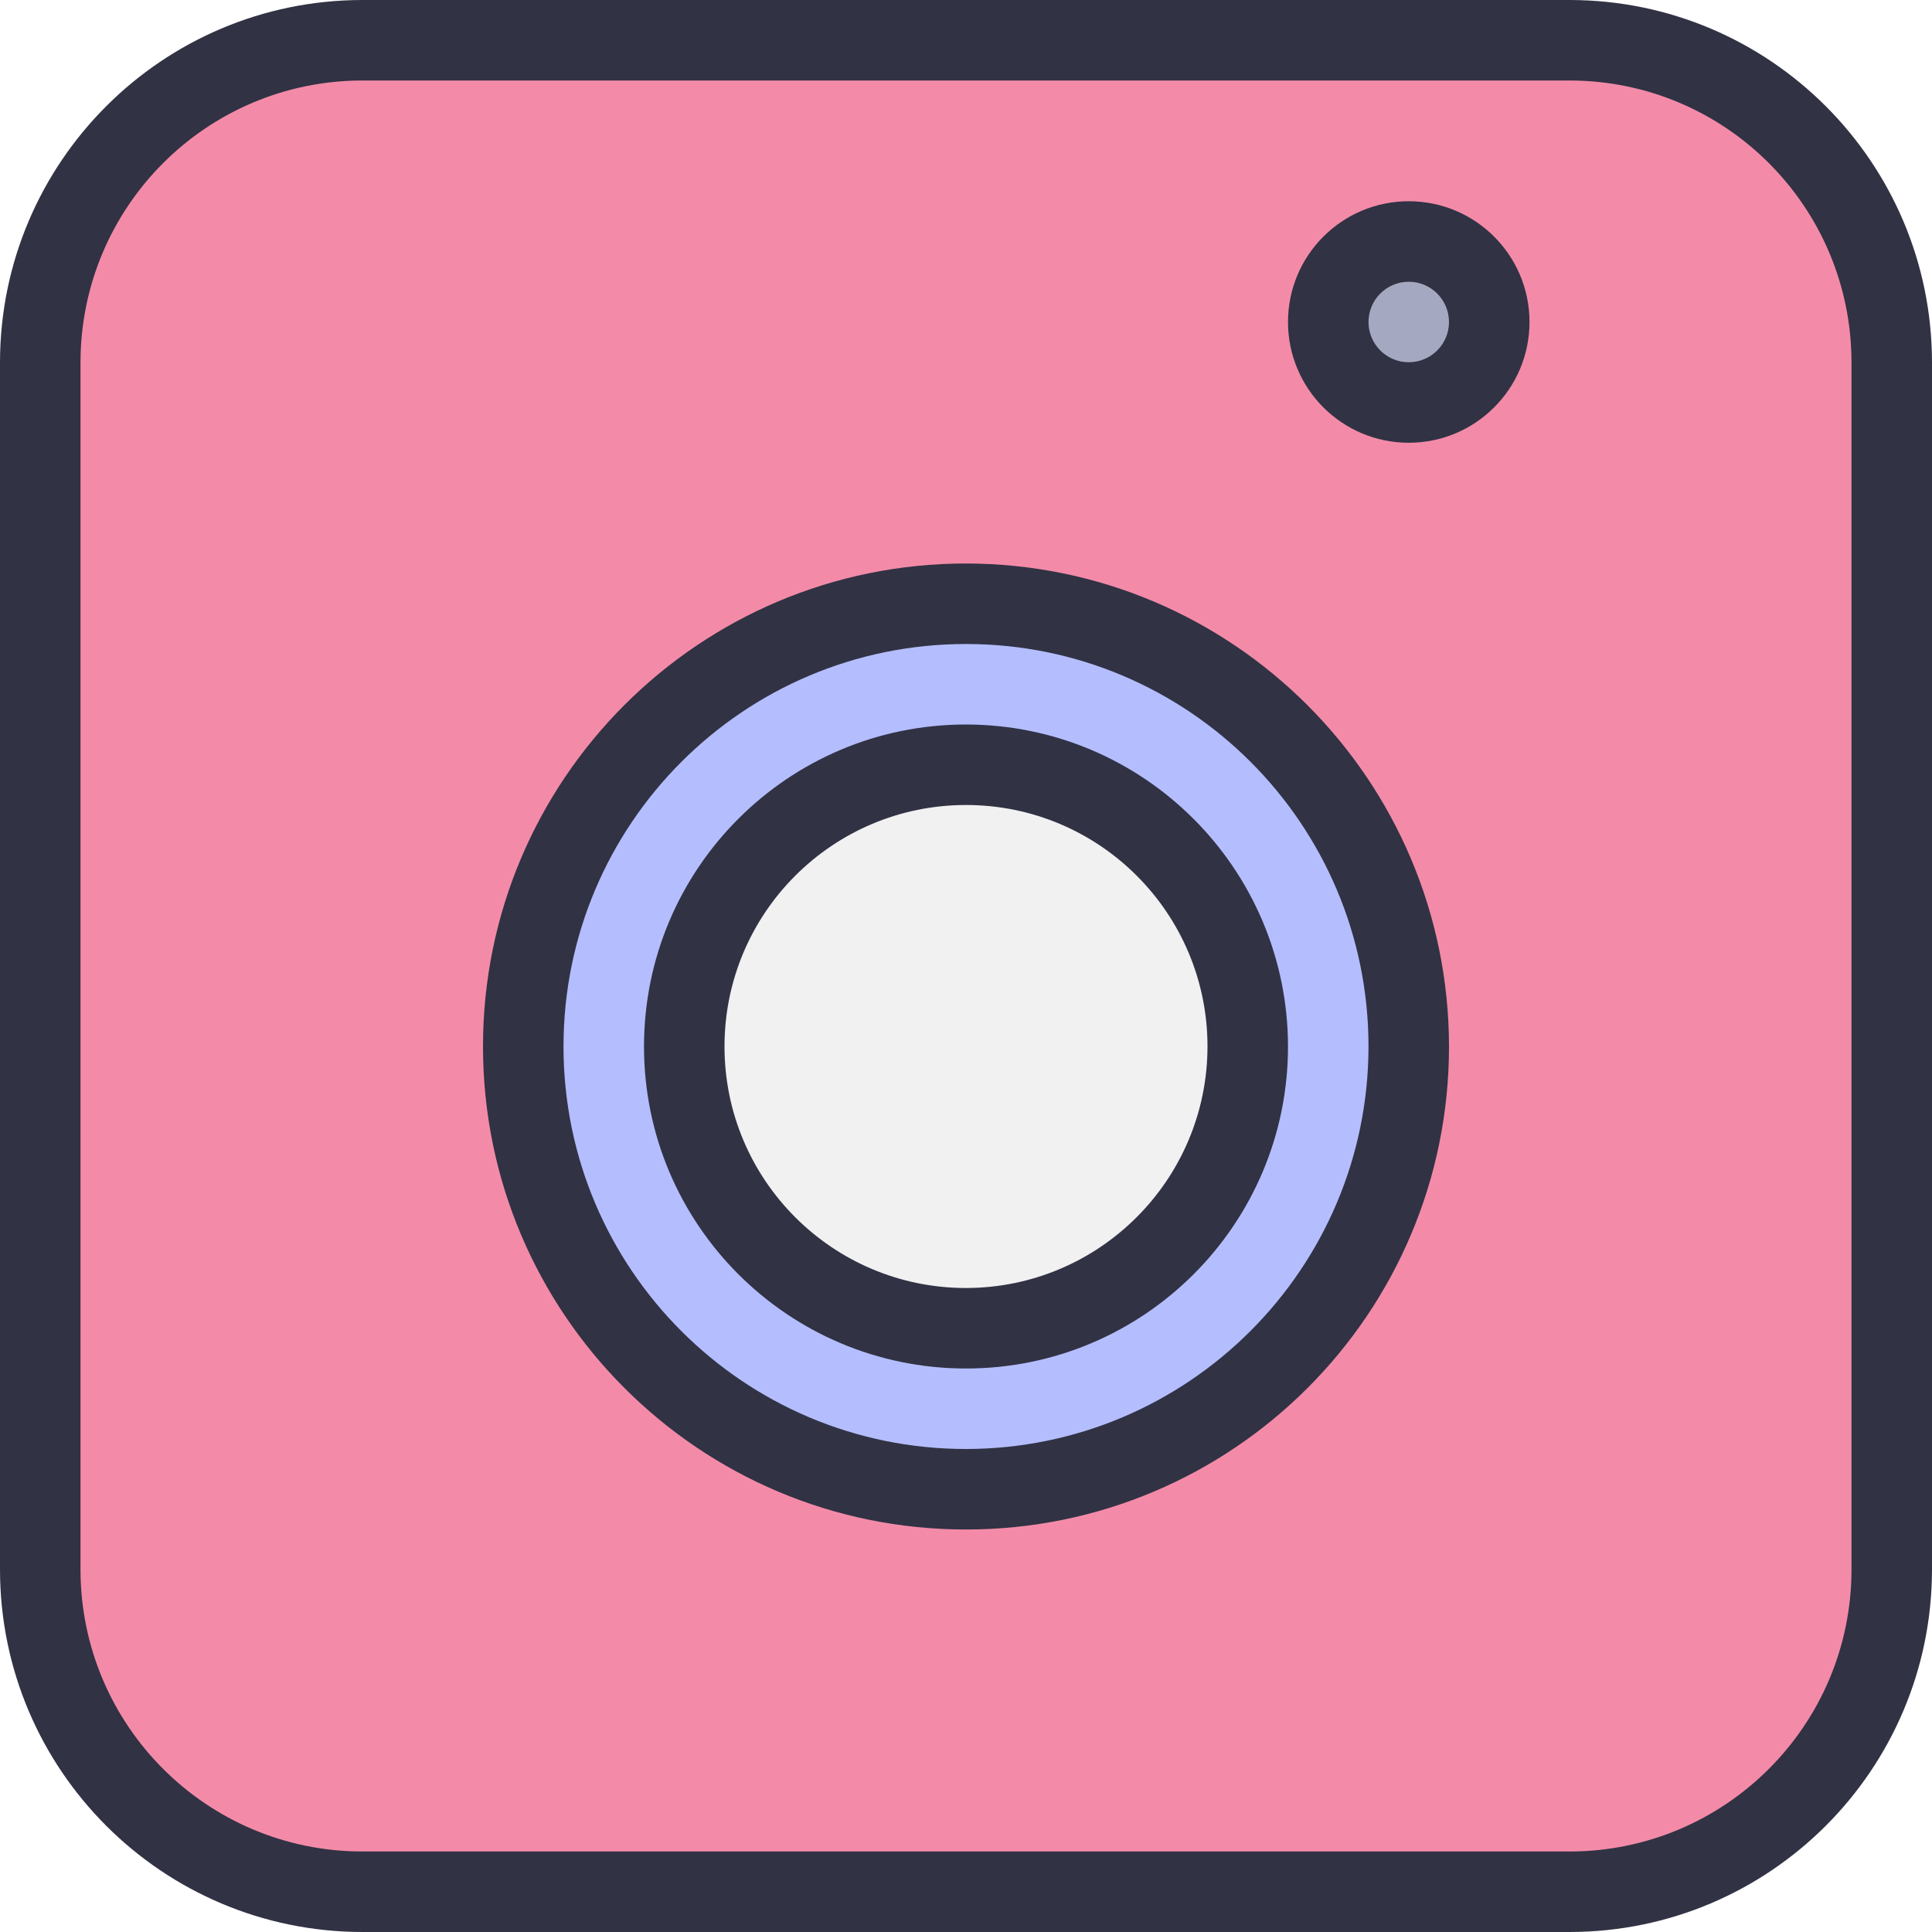
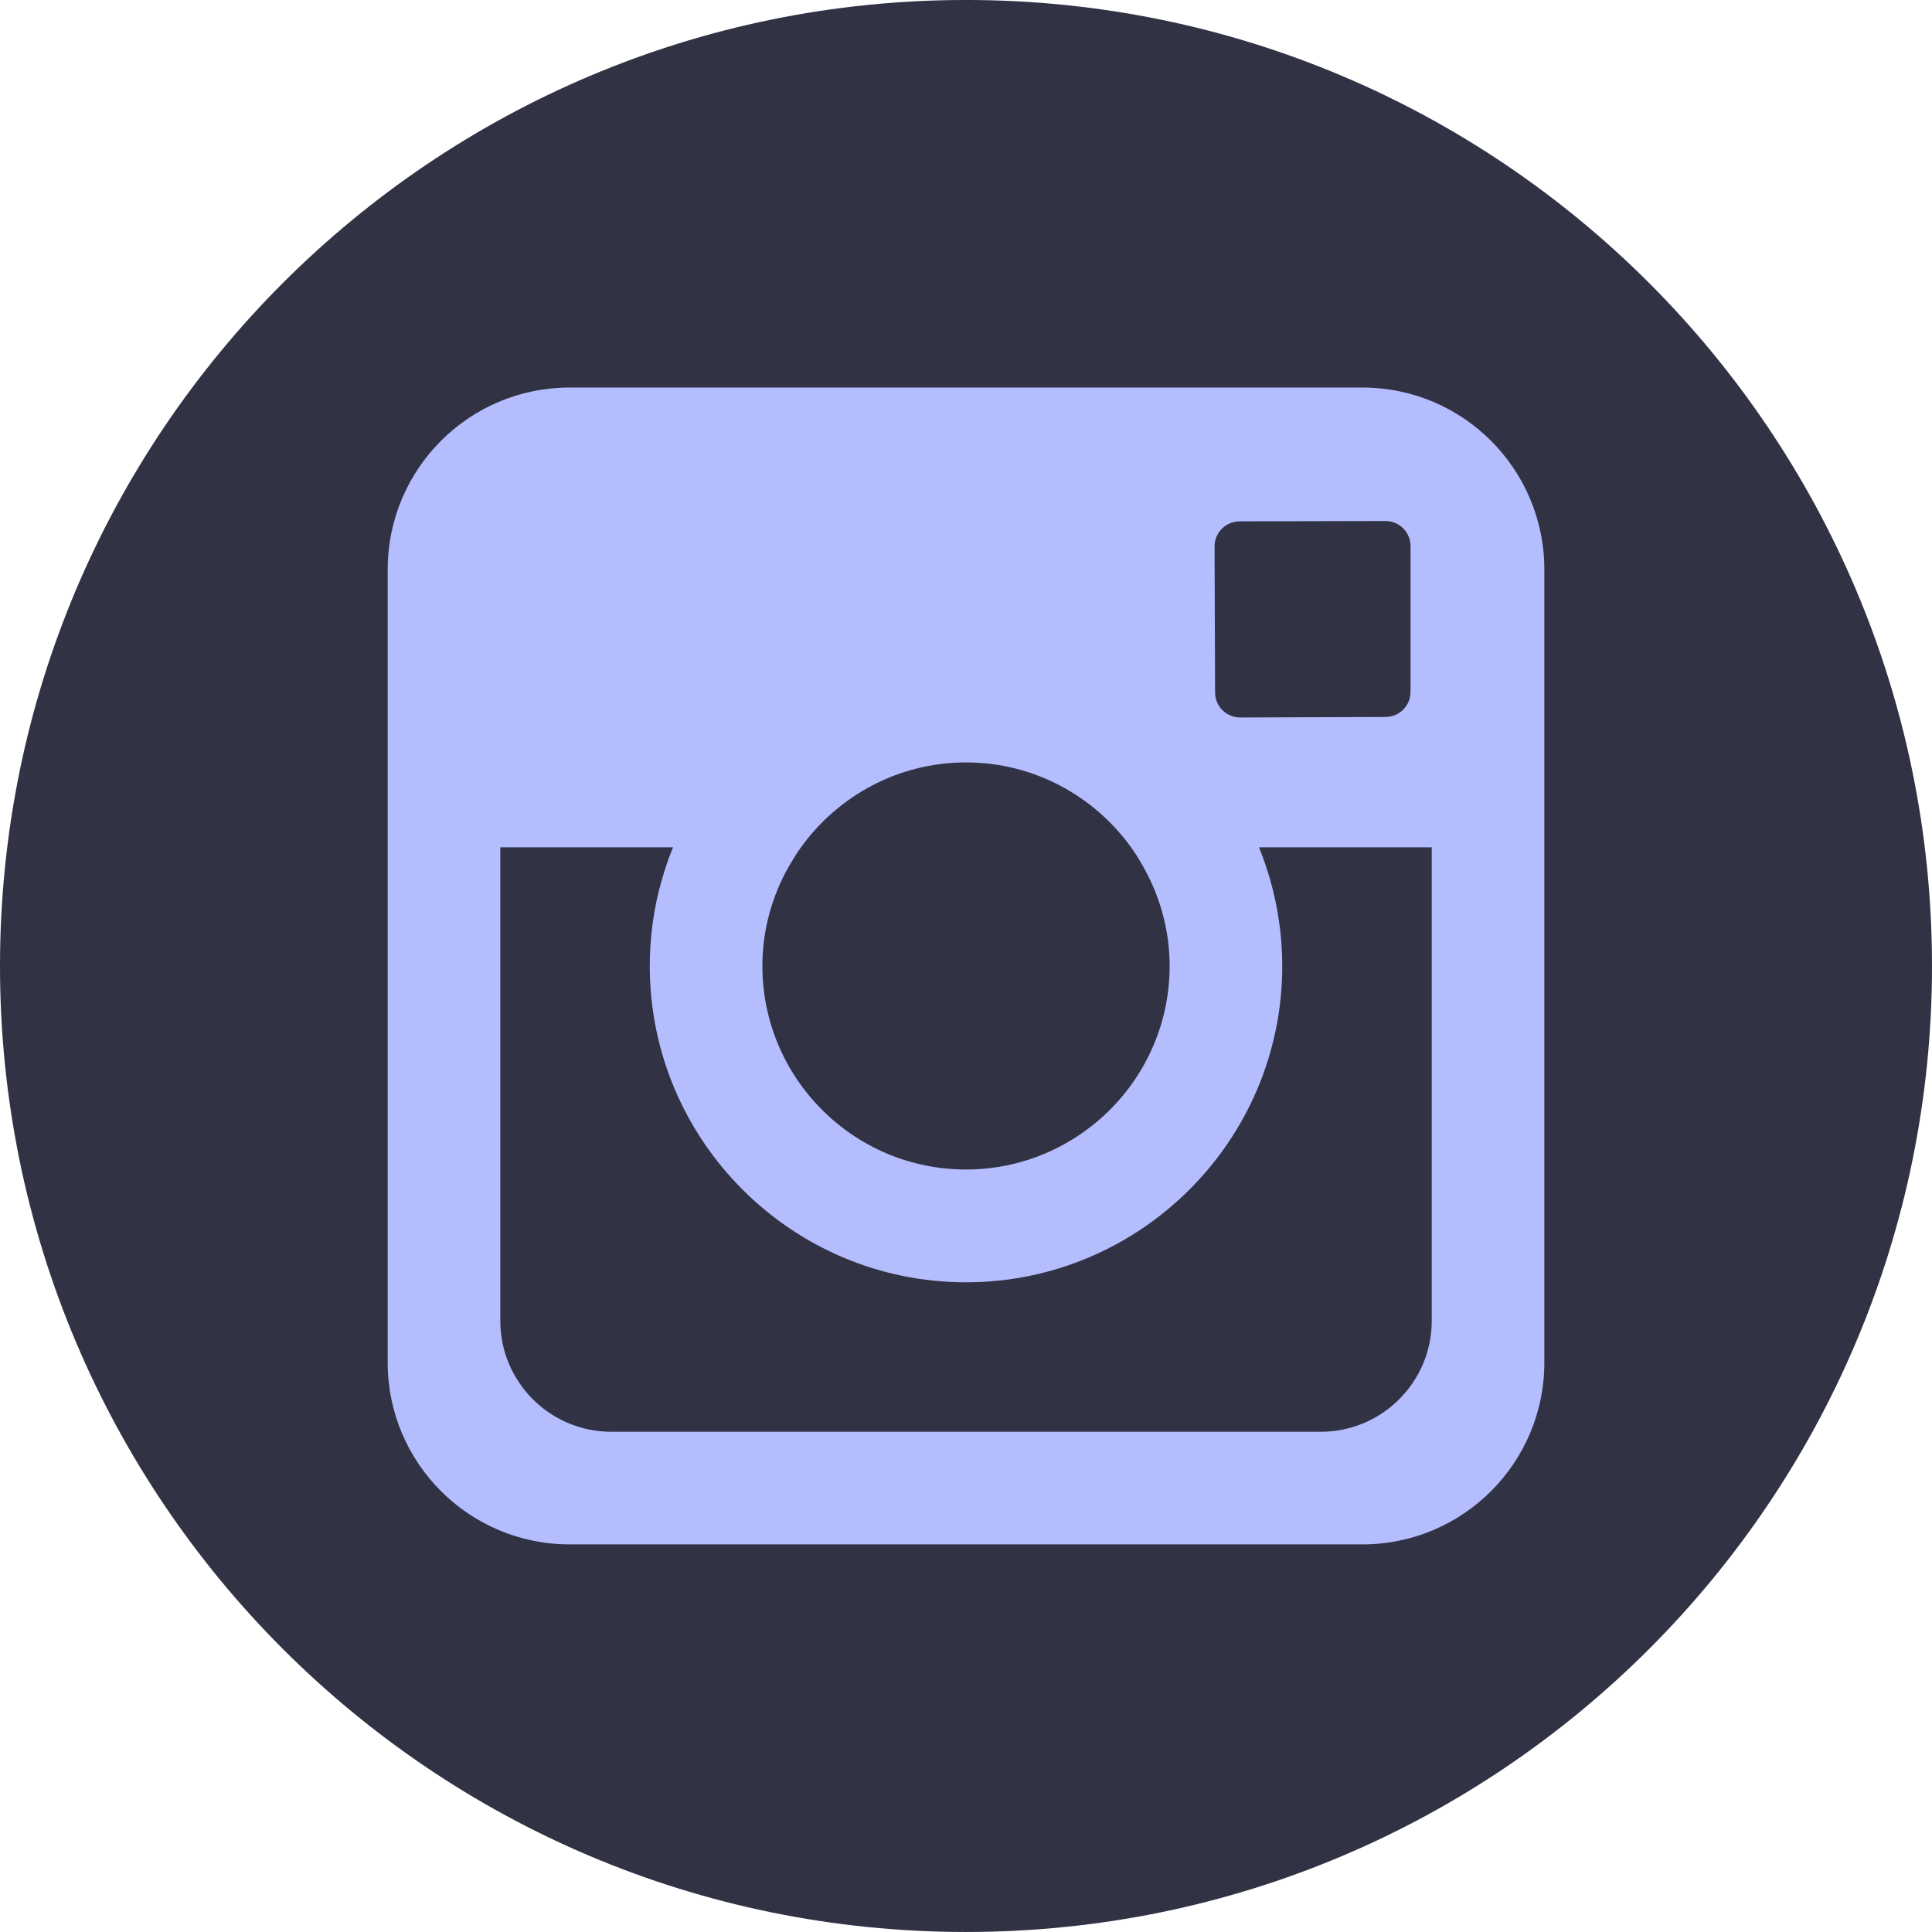
- <svg xmlns="http://www.w3.org/2000/svg" viewBox="0 0 48 48" id="Ig">
-   <g fill="#11111b" class="color000000 svgShape">
-     <rect width="46" height="46" x="1" y="1" fill="#f38ba8" rx="8" ry="8" class="colora263e5 svgShape" />
-     <g fill="#11111b" class="color000000 svgShape">
-       <circle cx="35" cy="8" r="2" fill="#a4a8c0" class="colora4b0c0 svgShape" />
-       <circle cx="24" cy="26" r="7" fill="#f1f1f2" class="colorf1f2f2 svgShape" />
-       <path fill="#b4befe" d="M24,15A11,11,0,1,1,13,26,10.994,10.994,0,0,1,24,15Zm7,11a7,7,0,1,0-7,7A6.995,6.995,0,0,0,31,26Z" class="colord0d7df svgShape" />
-       <path fill="#313244" d="M39,0H9A9.01,9.01,0,0,0,0,9V39a9.01,9.01,0,0,0,9,9H39a9.01,9.01,0,0,0,9-9V9A9.01,9.01,0,0,0,39,0Zm7,39a7.008,7.008,0,0,1-7,7H9a7.008,7.008,0,0,1-7-7V9A7.008,7.008,0,0,1,9,2H39a7.008,7.008,0,0,1,7,7Z" class="color474c54 svgShape" />
-       <path fill="#313244" d="M24,14A12,12,0,1,0,36,26,12.013,12.013,0,0,0,24,14Zm0,22A10,10,0,1,1,34,26,10.011,10.011,0,0,1,24,36Z" class="color474c54 svgShape" />
-       <path fill="#313244" d="M24 18a8 8 0 1 0 8 8A8.009 8.009 0 0 0 24 18zm0 14a6 6 0 1 1 6-6A6.007 6.007 0 0 1 24 32zM35 5a3 3 0 1 0 3 3A3 3 0 0 0 35 5zm0 4a1 1 0 1 1 1-1A1 1 0 0 1 35 9z" class="color474c54 svgShape" />
-     </g>
-   </g>
+ <svg xmlns="http://www.w3.org/2000/svg" viewBox="0 0 112.196 112.196" id="Instagram">
+   <circle cx="56.098" cy="56.097" r="56.098" fill="#313244" class="color6a453b svgShape" />
+   <path fill="#b4befe" d="M79.124 22.506h-46.05c-5.83 0-10.56 4.73-10.56 10.57v46.05c0 5.83 4.73 10.56 10.56 10.56h46.05c5.83 0 10.56-4.73 10.56-10.56v-46.05c0-5.84-4.73-10.57-10.56-10.57zm-7.141 7.77 8.44-.02h.02c.81-.01 1.47.65 1.47 1.45v8.47c0 .81-.65 1.46-1.46 1.46l-8.43.03c-.81 0-1.46-.65-1.46-1.45l-.03-8.47c-.01-.81.64-1.46 1.45-1.47zm-26.179 20.05c.22-.38.45-.76.71-1.12 2.15-2.98 5.64-4.93 9.58-4.93 3.95 0 7.44 1.95 9.59 4.93.26.36.49.74.71 1.13.96 1.7 1.53 3.67 1.53 5.76 0 6.52-5.31 11.82-11.83 11.82-6.52 0-11.82-5.3-11.82-11.82-.001-2.09.56-4.06 1.53-5.77zm37.34 26.38c0 3.55-2.89 6.44-6.44 6.44h-41.21c-3.55 0-6.44-2.89-6.44-6.44v-27.5h10.03c-.25.61-.47 1.25-.65 1.89-.46 1.59-.7 3.27-.7 5 0 10.13 8.24 18.37 18.36 18.37 10.13 0 18.37-8.24 18.37-18.37 0-1.73-.25-3.41-.7-5-.19-.64-.4-1.28-.65-1.89h10.03v27.5z" class="colorffffff svgShape" />
</svg>
